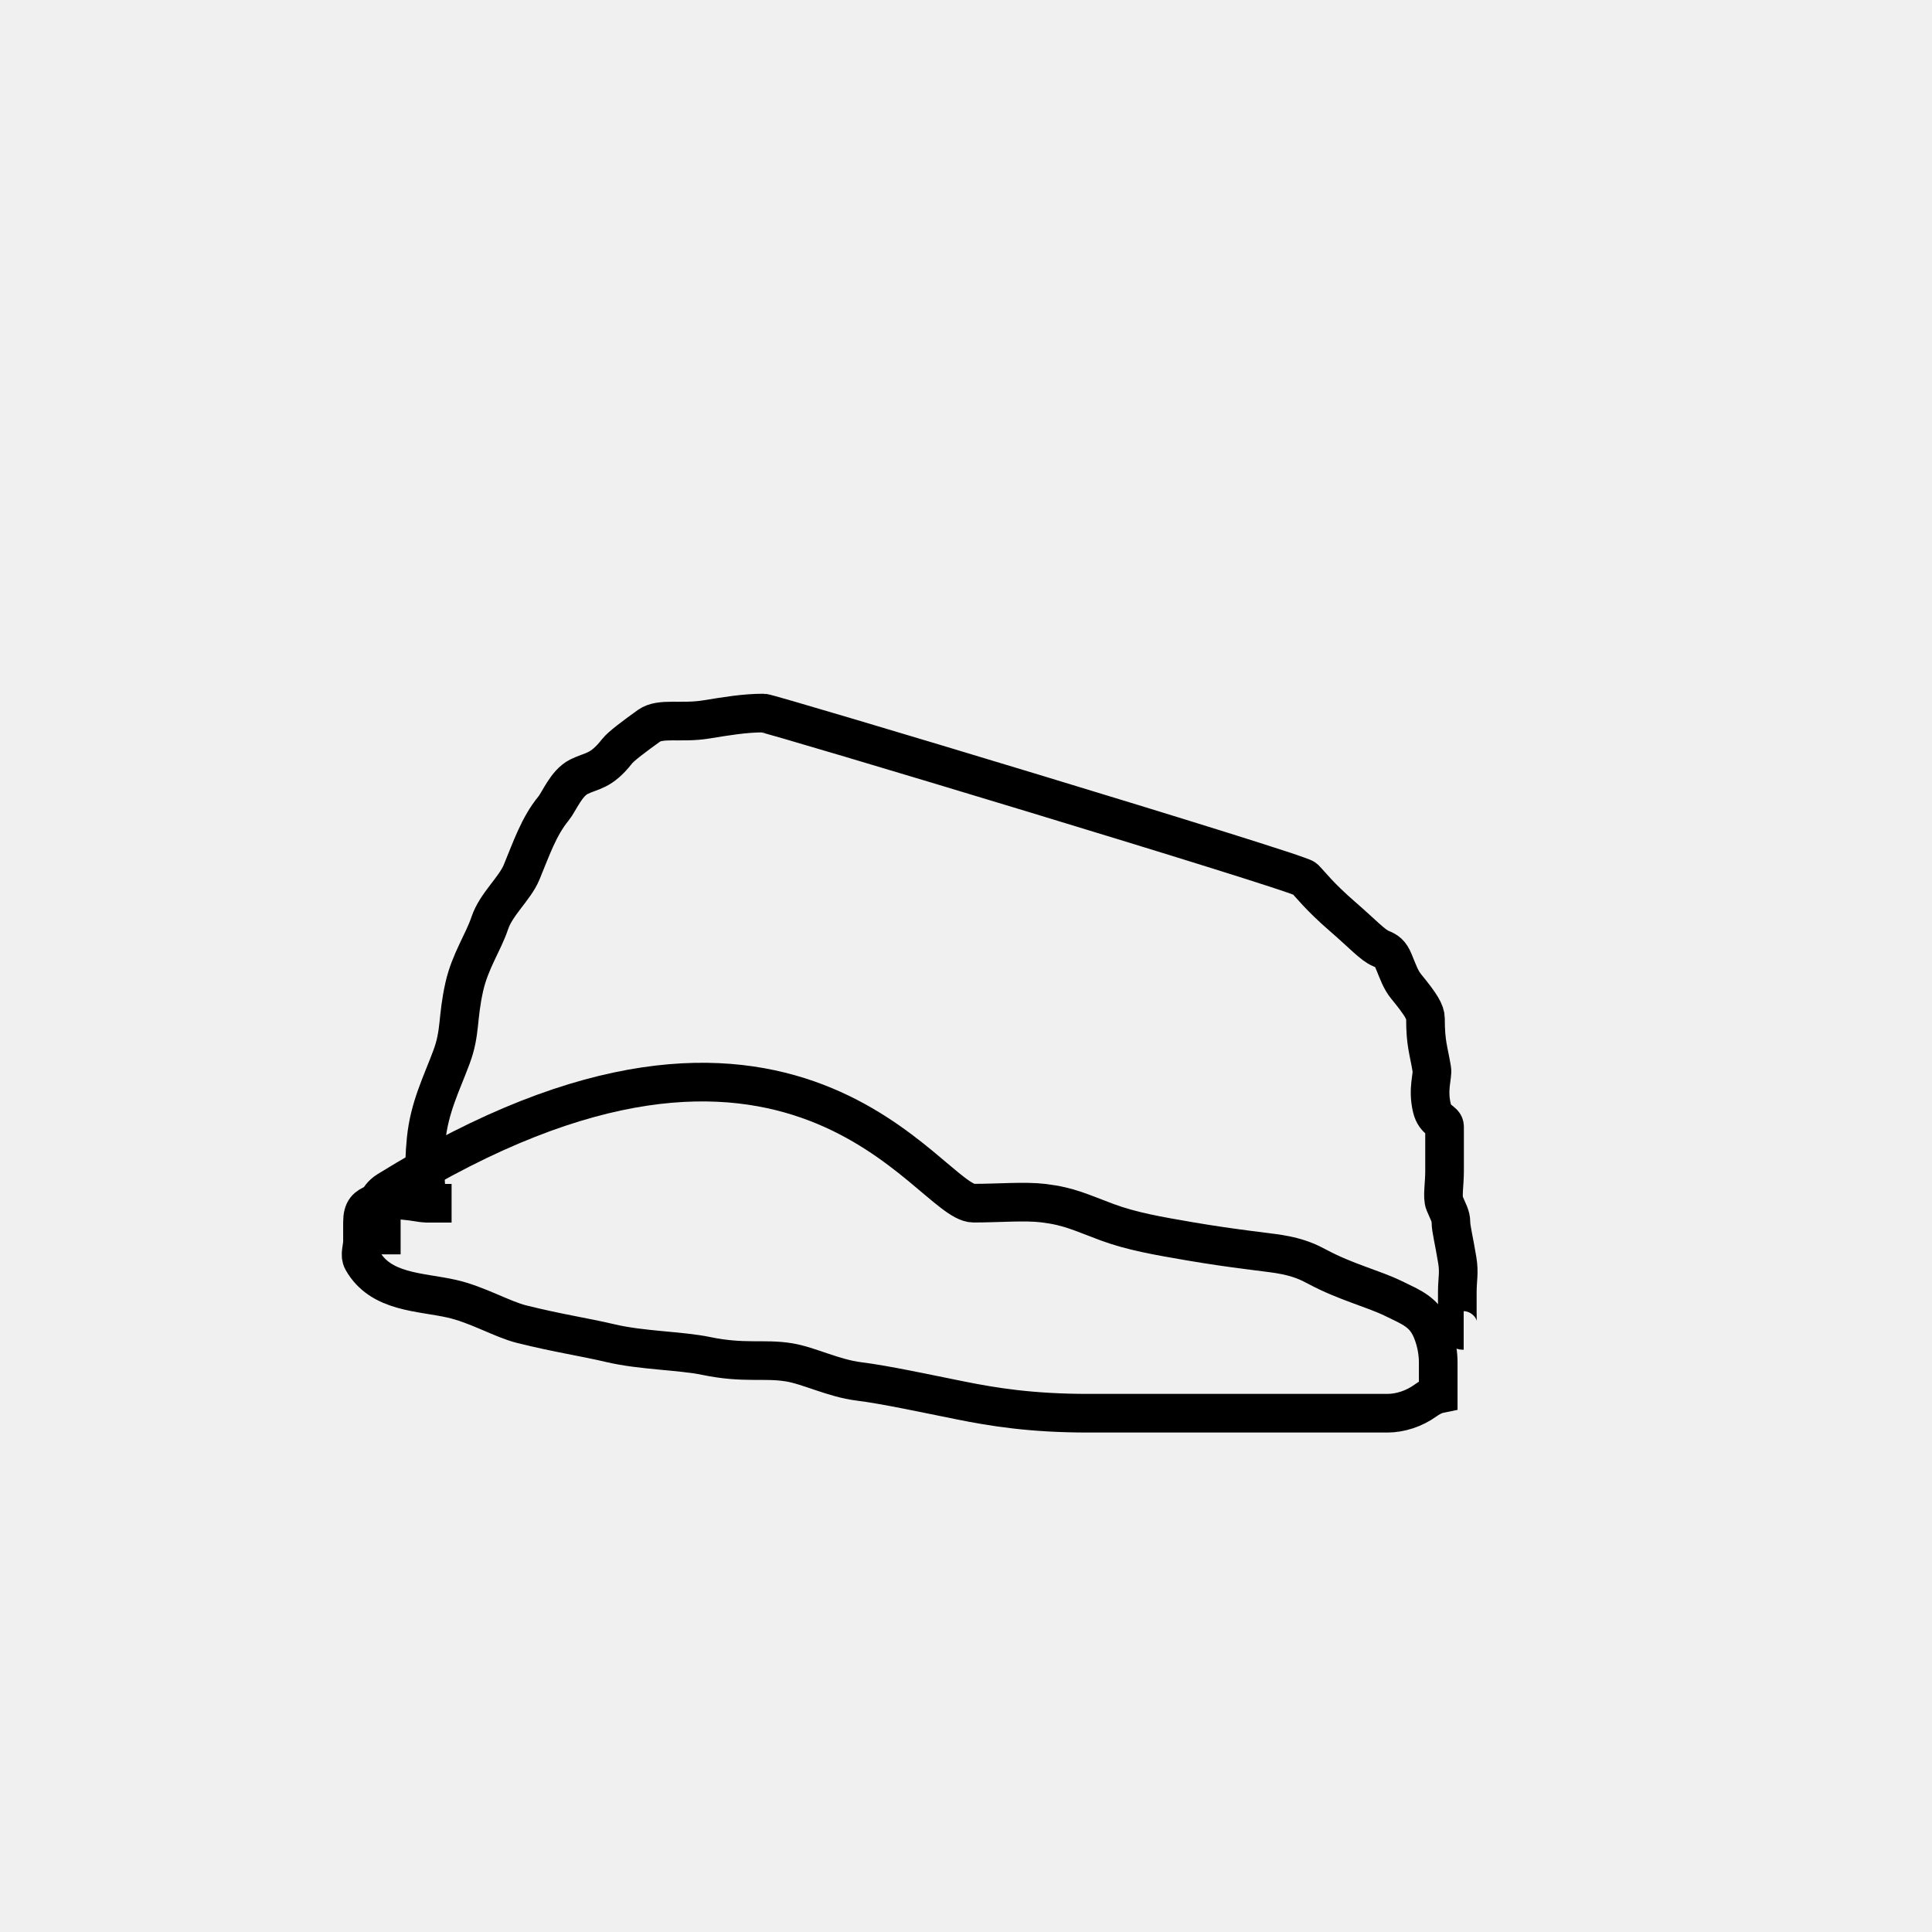
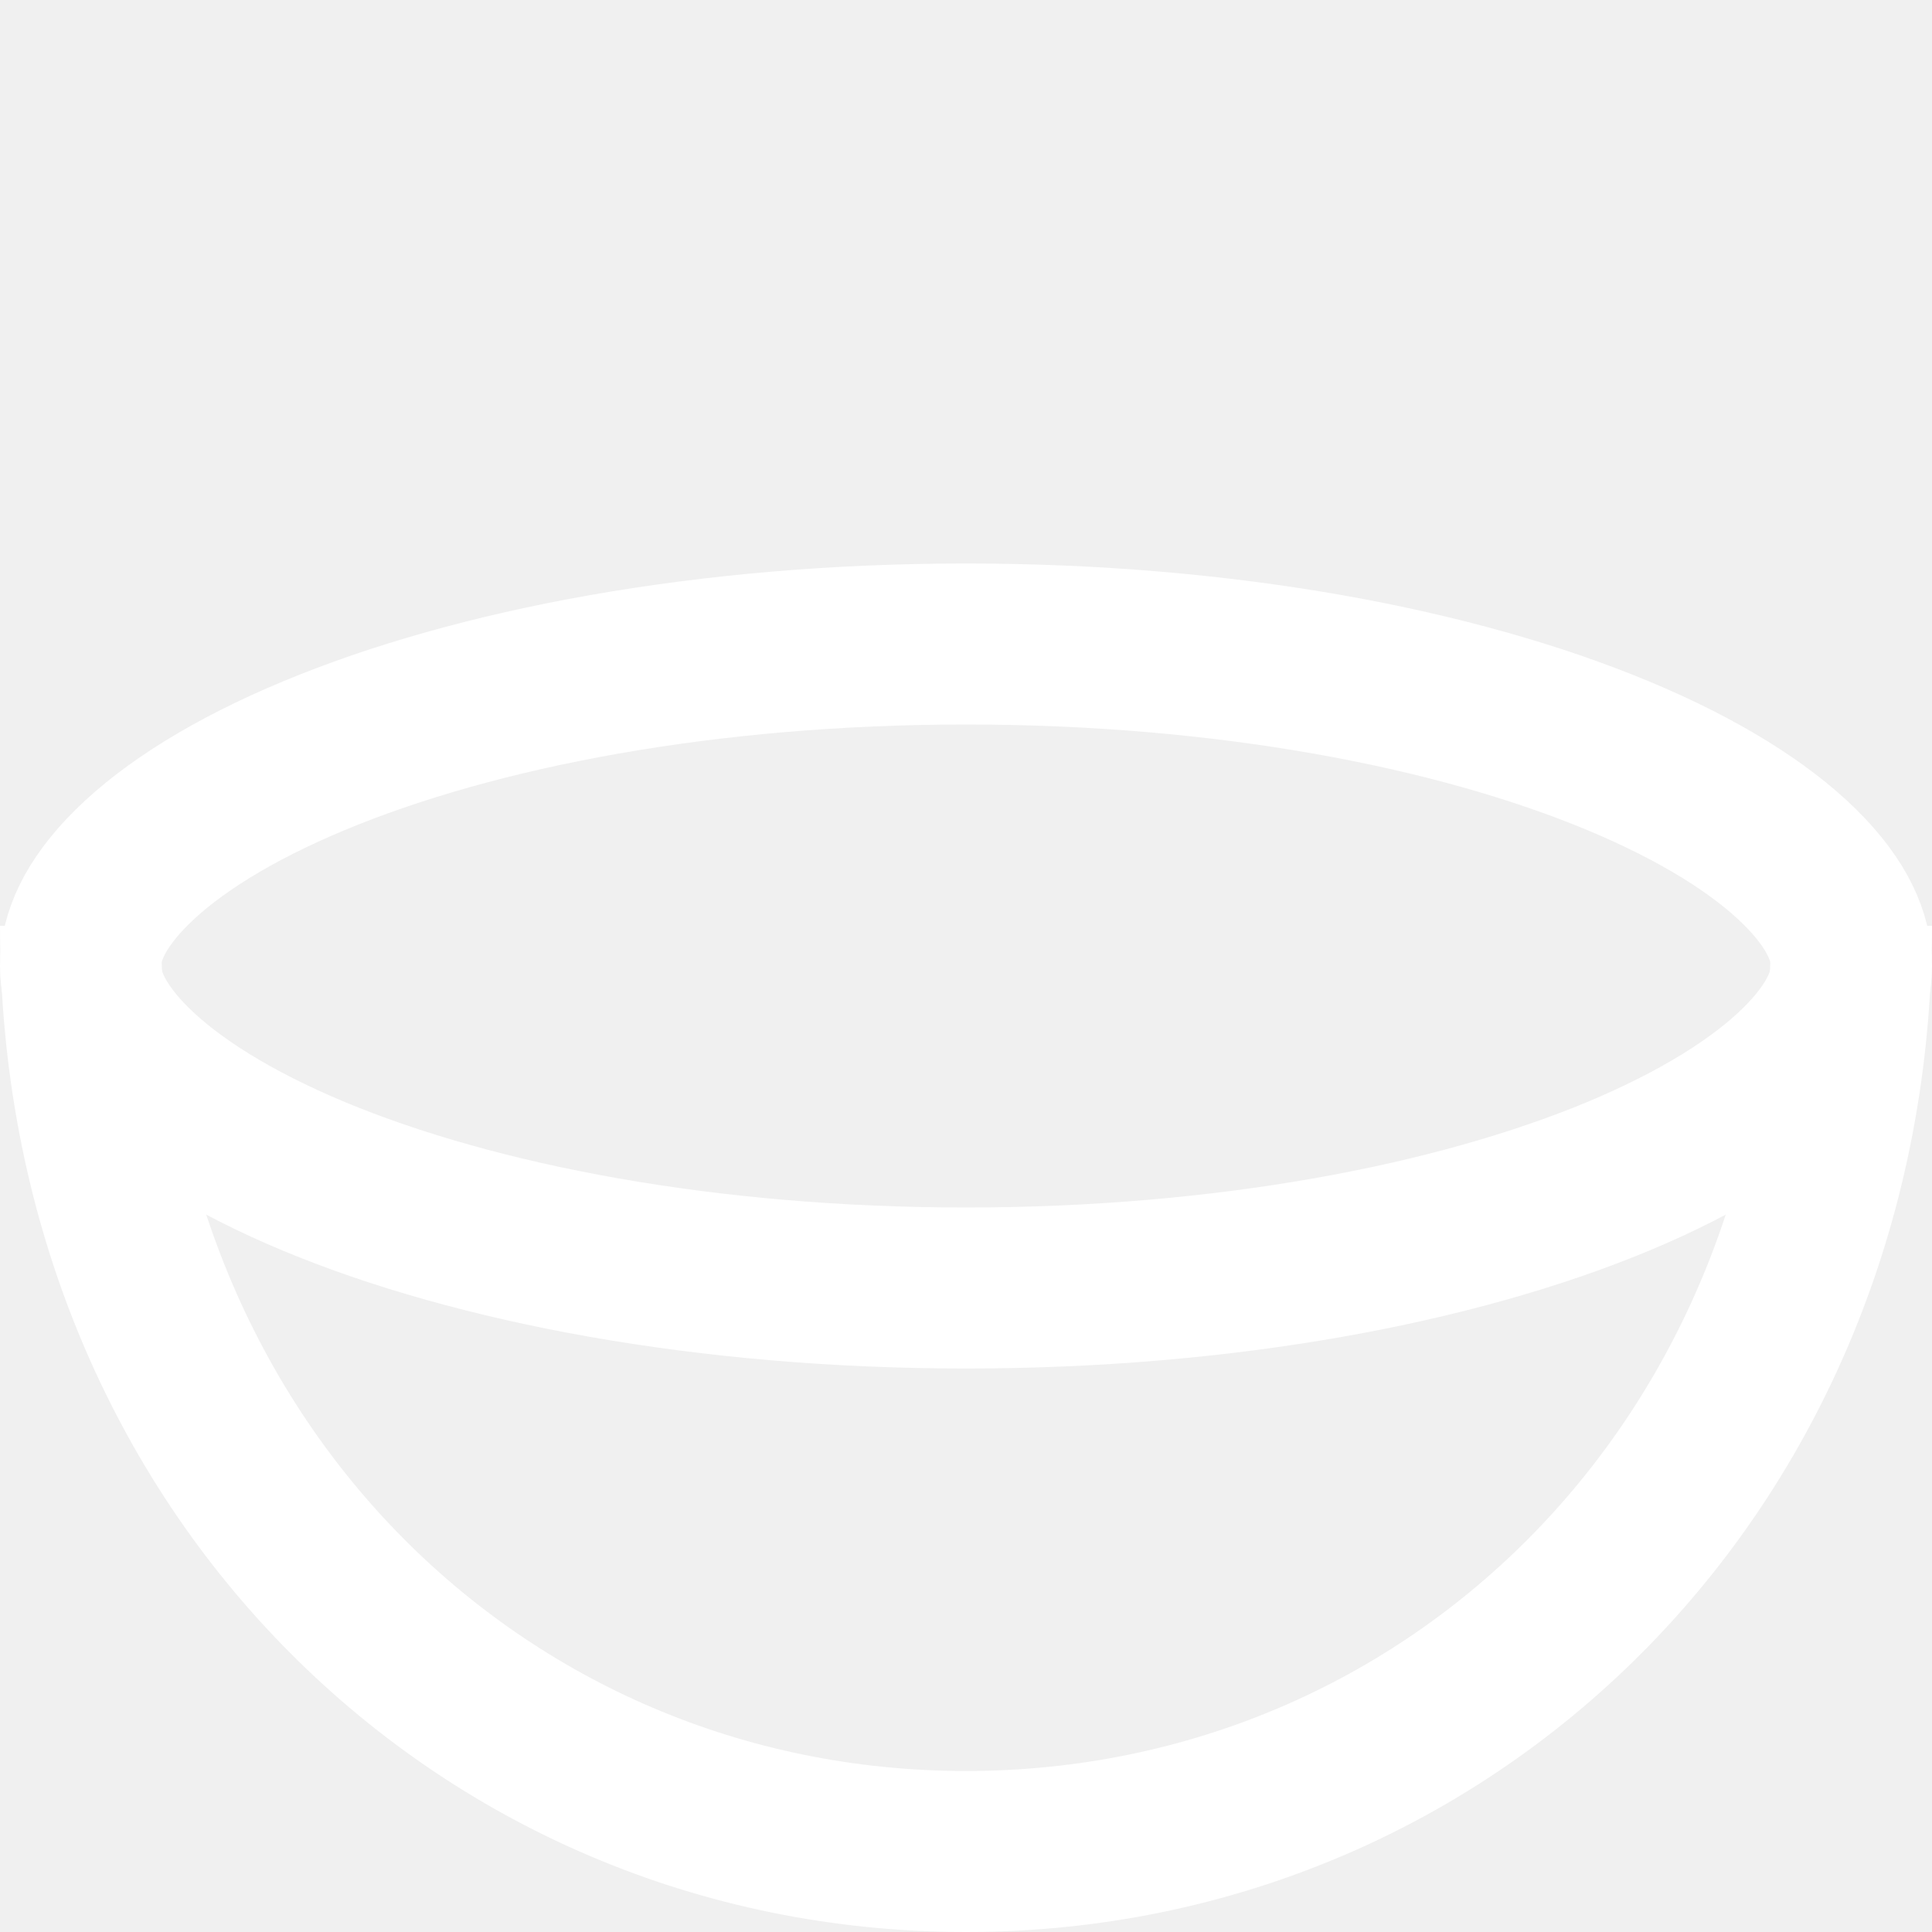
- <svg xmlns="http://www.w3.org/2000/svg" width="50" height="50">
-   <g id="Layer_1">
-     <path d="m11.028,30.975c0,-0.494 -0.081,-0.663 0,-1.483c0.083,-0.836 0.403,-1.451 0.659,-2.142c0.236,-0.637 0.145,-0.993 0.329,-1.812c0.149,-0.663 0.494,-1.153 0.659,-1.647c0.165,-0.494 0.645,-0.887 0.824,-1.318c0.252,-0.609 0.447,-1.188 0.824,-1.647c0.148,-0.18 0.329,-0.659 0.659,-0.824c0.329,-0.165 0.57,-0.124 0.988,-0.659c0.101,-0.13 0.446,-0.387 0.824,-0.659c0.299,-0.215 0.832,-0.059 1.483,-0.165c0.514,-0.083 0.988,-0.165 1.483,-0.165c0.165,0 13.839,4.119 14.003,4.283c0.165,0.165 0.366,0.449 0.988,0.988c0.528,0.458 0.773,0.735 0.988,0.824c0.152,0.063 0.24,0.114 0.329,0.329c0.126,0.304 0.182,0.479 0.329,0.659c0.377,0.459 0.494,0.659 0.494,0.824c0,0.659 0.081,0.804 0.165,1.318c0.026,0.163 -0.114,0.507 0,0.988c0.085,0.359 0.329,0.329 0.329,0.494c0,0.329 0,0.494 0,0.659c0,0.165 0,0.329 0,0.494c0,0.329 -0.063,0.672 0,0.824c0.089,0.215 0.165,0.329 0.165,0.494c0,0.165 0.081,0.474 0.165,0.988c0.053,0.325 0,0.494 0,0.824c0,0.165 0,0.165 0,0.494c0,0.329 0,0.494 0.165,0.494l0,0" id="svg_25" stroke="#000" fill="none" />
-     <path d="m11.687,31.14c-0.329,0 -0.494,0 -0.659,0c-0.165,0 -0.861,-0.189 -1.318,0c-0.215,0.089 -0.329,0.165 -0.329,0.494c0,0.329 0,0.329 0,0.494c0,0.165 -0.081,0.351 0,0.494c0.473,0.836 1.487,0.804 2.306,0.988c0.663,0.149 1.307,0.533 1.812,0.659c0.973,0.242 1.589,0.325 2.306,0.494c0.802,0.189 1.806,0.191 2.471,0.329c0.981,0.204 1.491,0.059 2.142,0.165c0.514,0.083 1.158,0.414 1.812,0.494c0.674,0.083 1.812,0.329 2.636,0.494c0.824,0.165 1.812,0.329 3.295,0.329c0.824,0 1.812,0 2.636,0c1.153,0 2.142,0 2.801,0c0.494,0 0.824,0 1.153,0c0.329,0 0.494,0 1.153,0c0.329,0 0.69,-0.114 0.988,-0.329c0.189,-0.136 0.329,-0.165 0.329,-0.165c0,-0.165 0,-0.494 0,-0.824c0,-0.165 -0.024,-0.483 -0.165,-0.824c-0.199,-0.481 -0.52,-0.595 -0.988,-0.824c-0.534,-0.261 -1.236,-0.427 -1.977,-0.824c-0.205,-0.11 -0.474,-0.246 -0.988,-0.329c-0.325,-0.053 -1.158,-0.133 -2.306,-0.329c-0.828,-0.142 -1.505,-0.259 -2.142,-0.494c-0.691,-0.256 -0.973,-0.411 -1.647,-0.494c-0.491,-0.06 -1.153,0 -1.812,0c-1.153,0 -4.646,-6.825 -15.157,-0.329c-0.313,0.194 -0.329,0.494 -0.329,0.659c0,0.165 0,0.329 0,0.494l0.329,0l0.329,0" id="svg_26" stroke="#000" fill="none" />
+ <svg xmlns="http://www.w3.org/2000/svg" width="24" height="24" viewBox="0 0 24 24" fill="none">
+   <g clip-path="url(#clip0_24_161)">
+     <path d="M23 11.5C23 18.127 18.075 23 12 23C5.925 23 1 18.127 1 11.5" stroke="white" stroke-width="2" />
+     <path d="M23 12C23 12.342 22.838 12.758 22.355 13.234C21.869 13.713 21.114 14.19 20.101 14.613C18.078 15.455 15.215 16 12 16C8.785 16 5.922 15.455 3.899 14.613C2.886 14.19 2.131 13.713 1.645 13.234C1.162 12.758 1 12.342 1 12C1 11.658 1.162 11.242 1.645 10.766C2.131 10.287 2.886 9.81 3.899 9.388C5.922 8.545 8.785 8 12 8C15.215 8 18.078 8.545 20.101 9.388C21.114 9.81 21.869 10.287 22.355 10.766C22.838 11.242 23 11.658 23 12Z" stroke="white" stroke-width="2" />
  </g>
+   <defs>
+     <clipPath id="clip0_24_161">
+       <rect width="24" height="24" fill="white" />
+     </clipPath>
+   </defs>
</svg>
